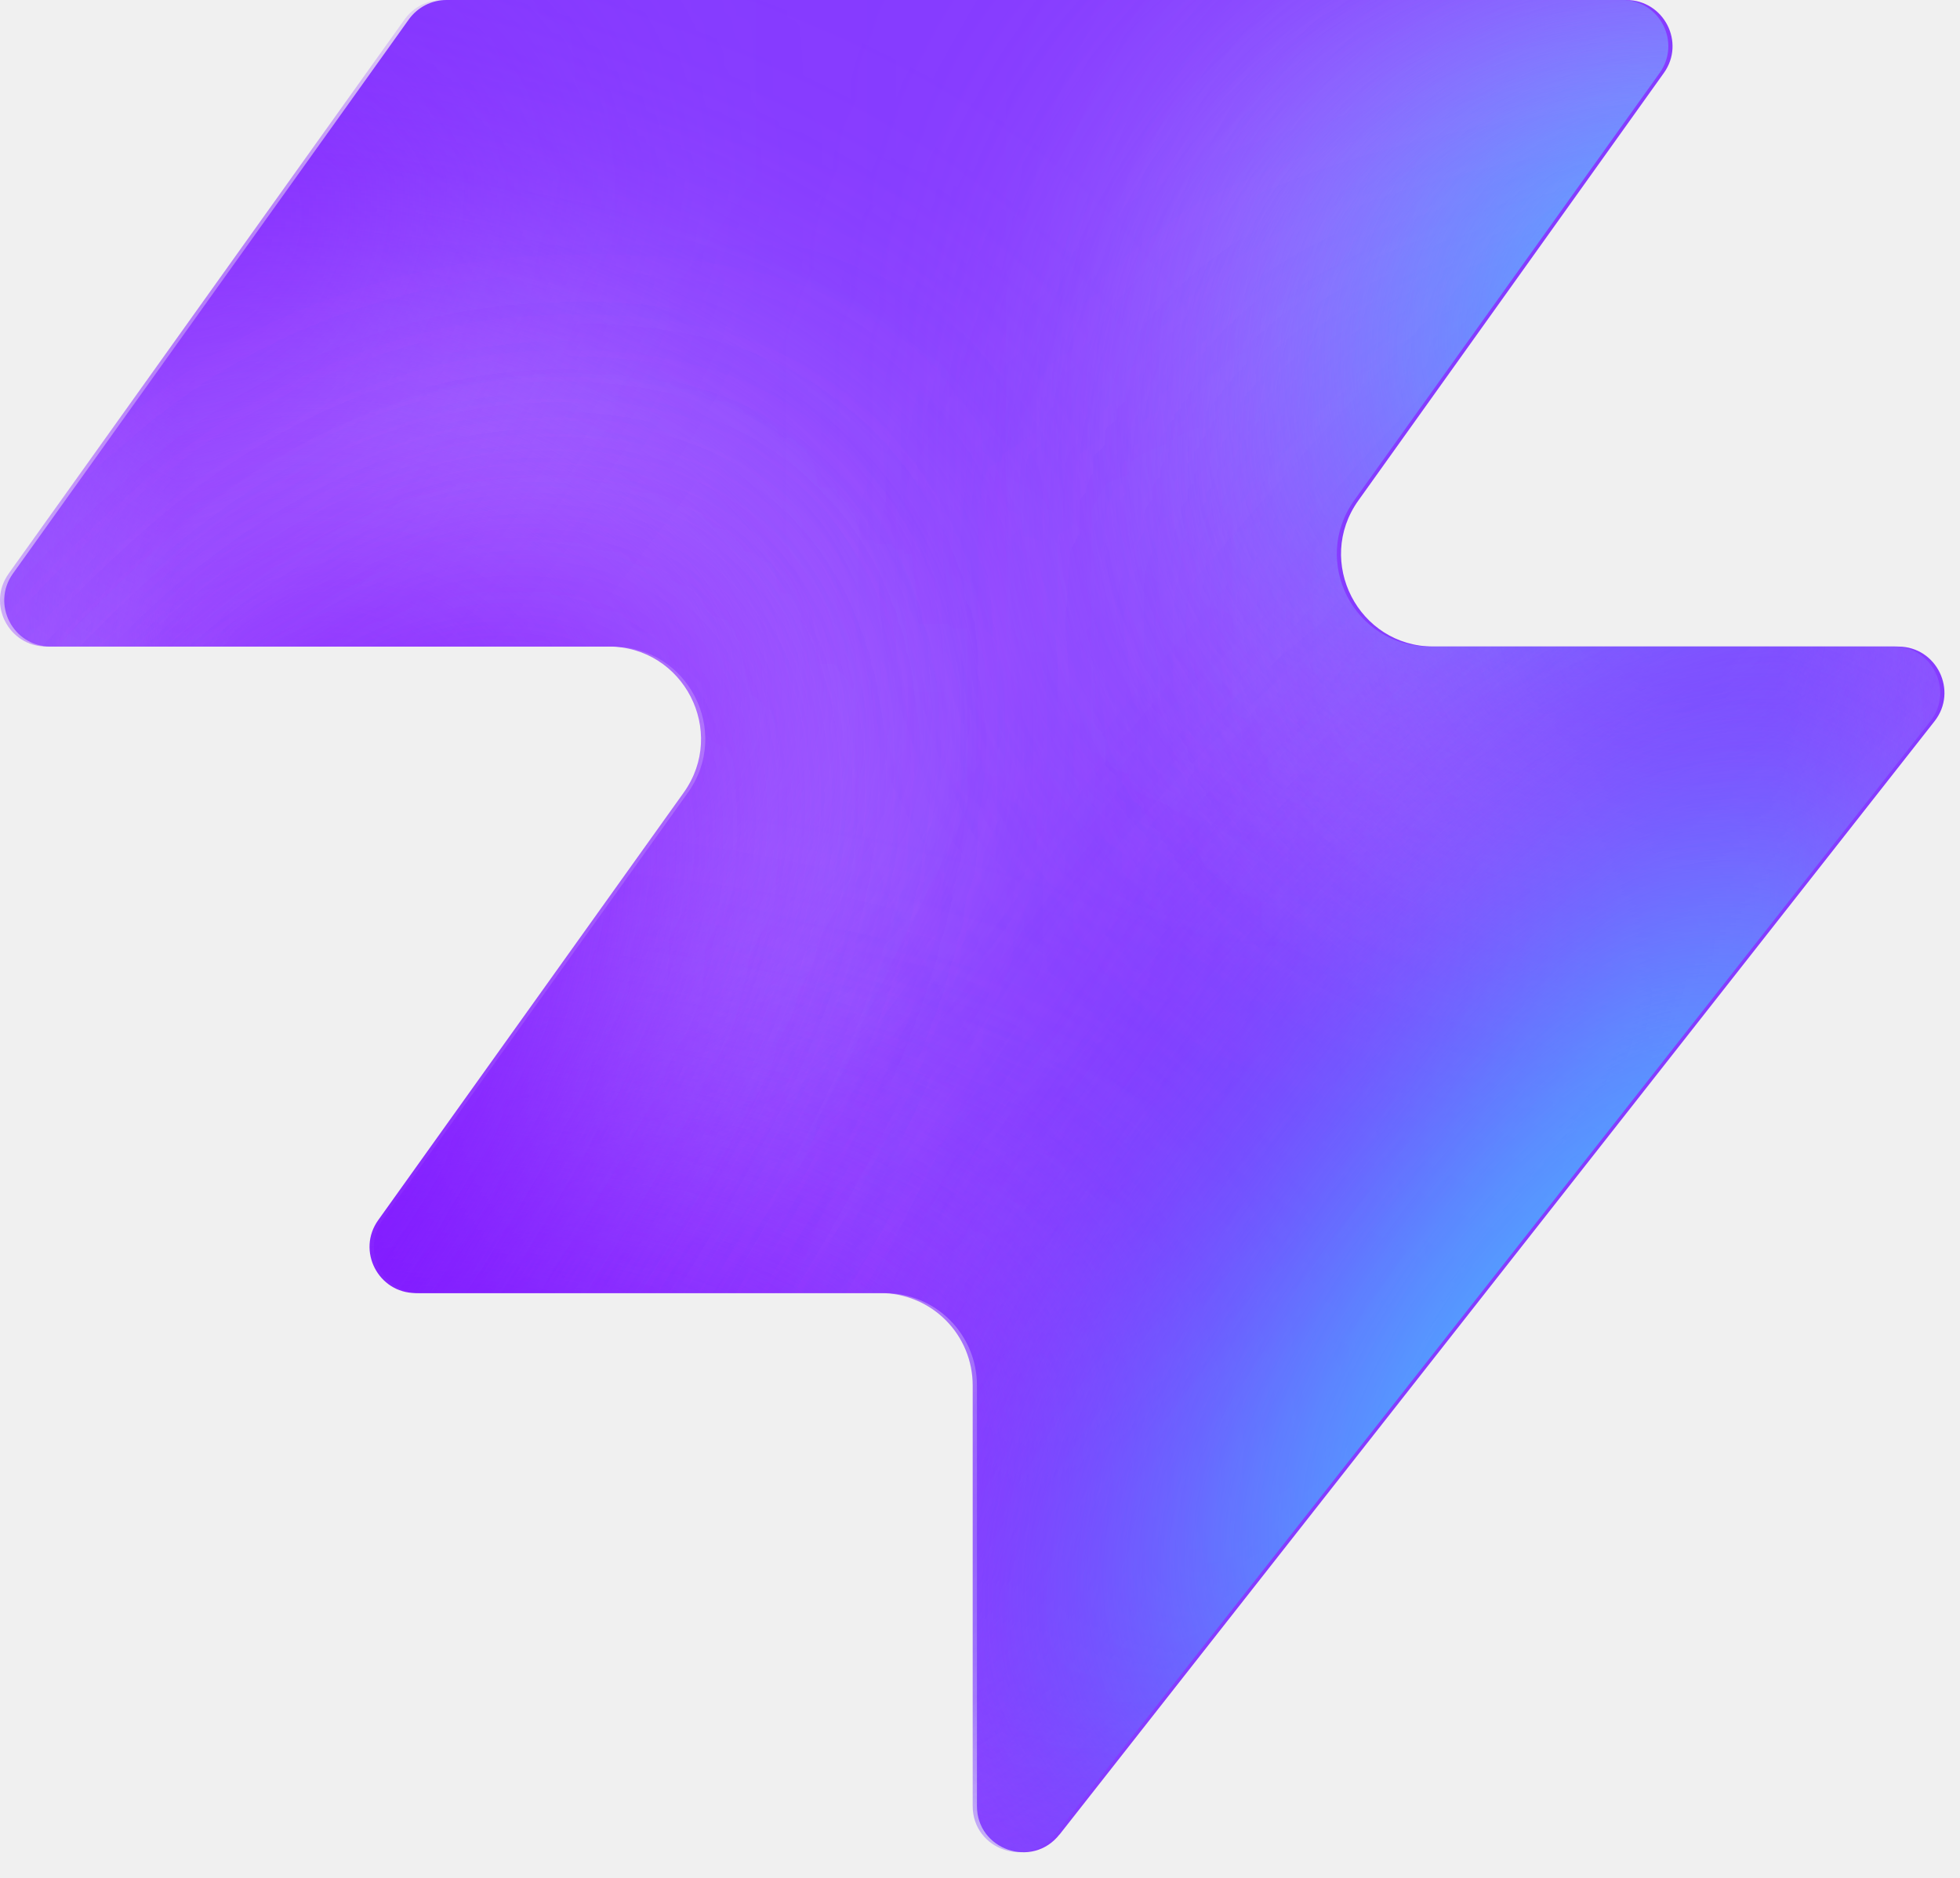
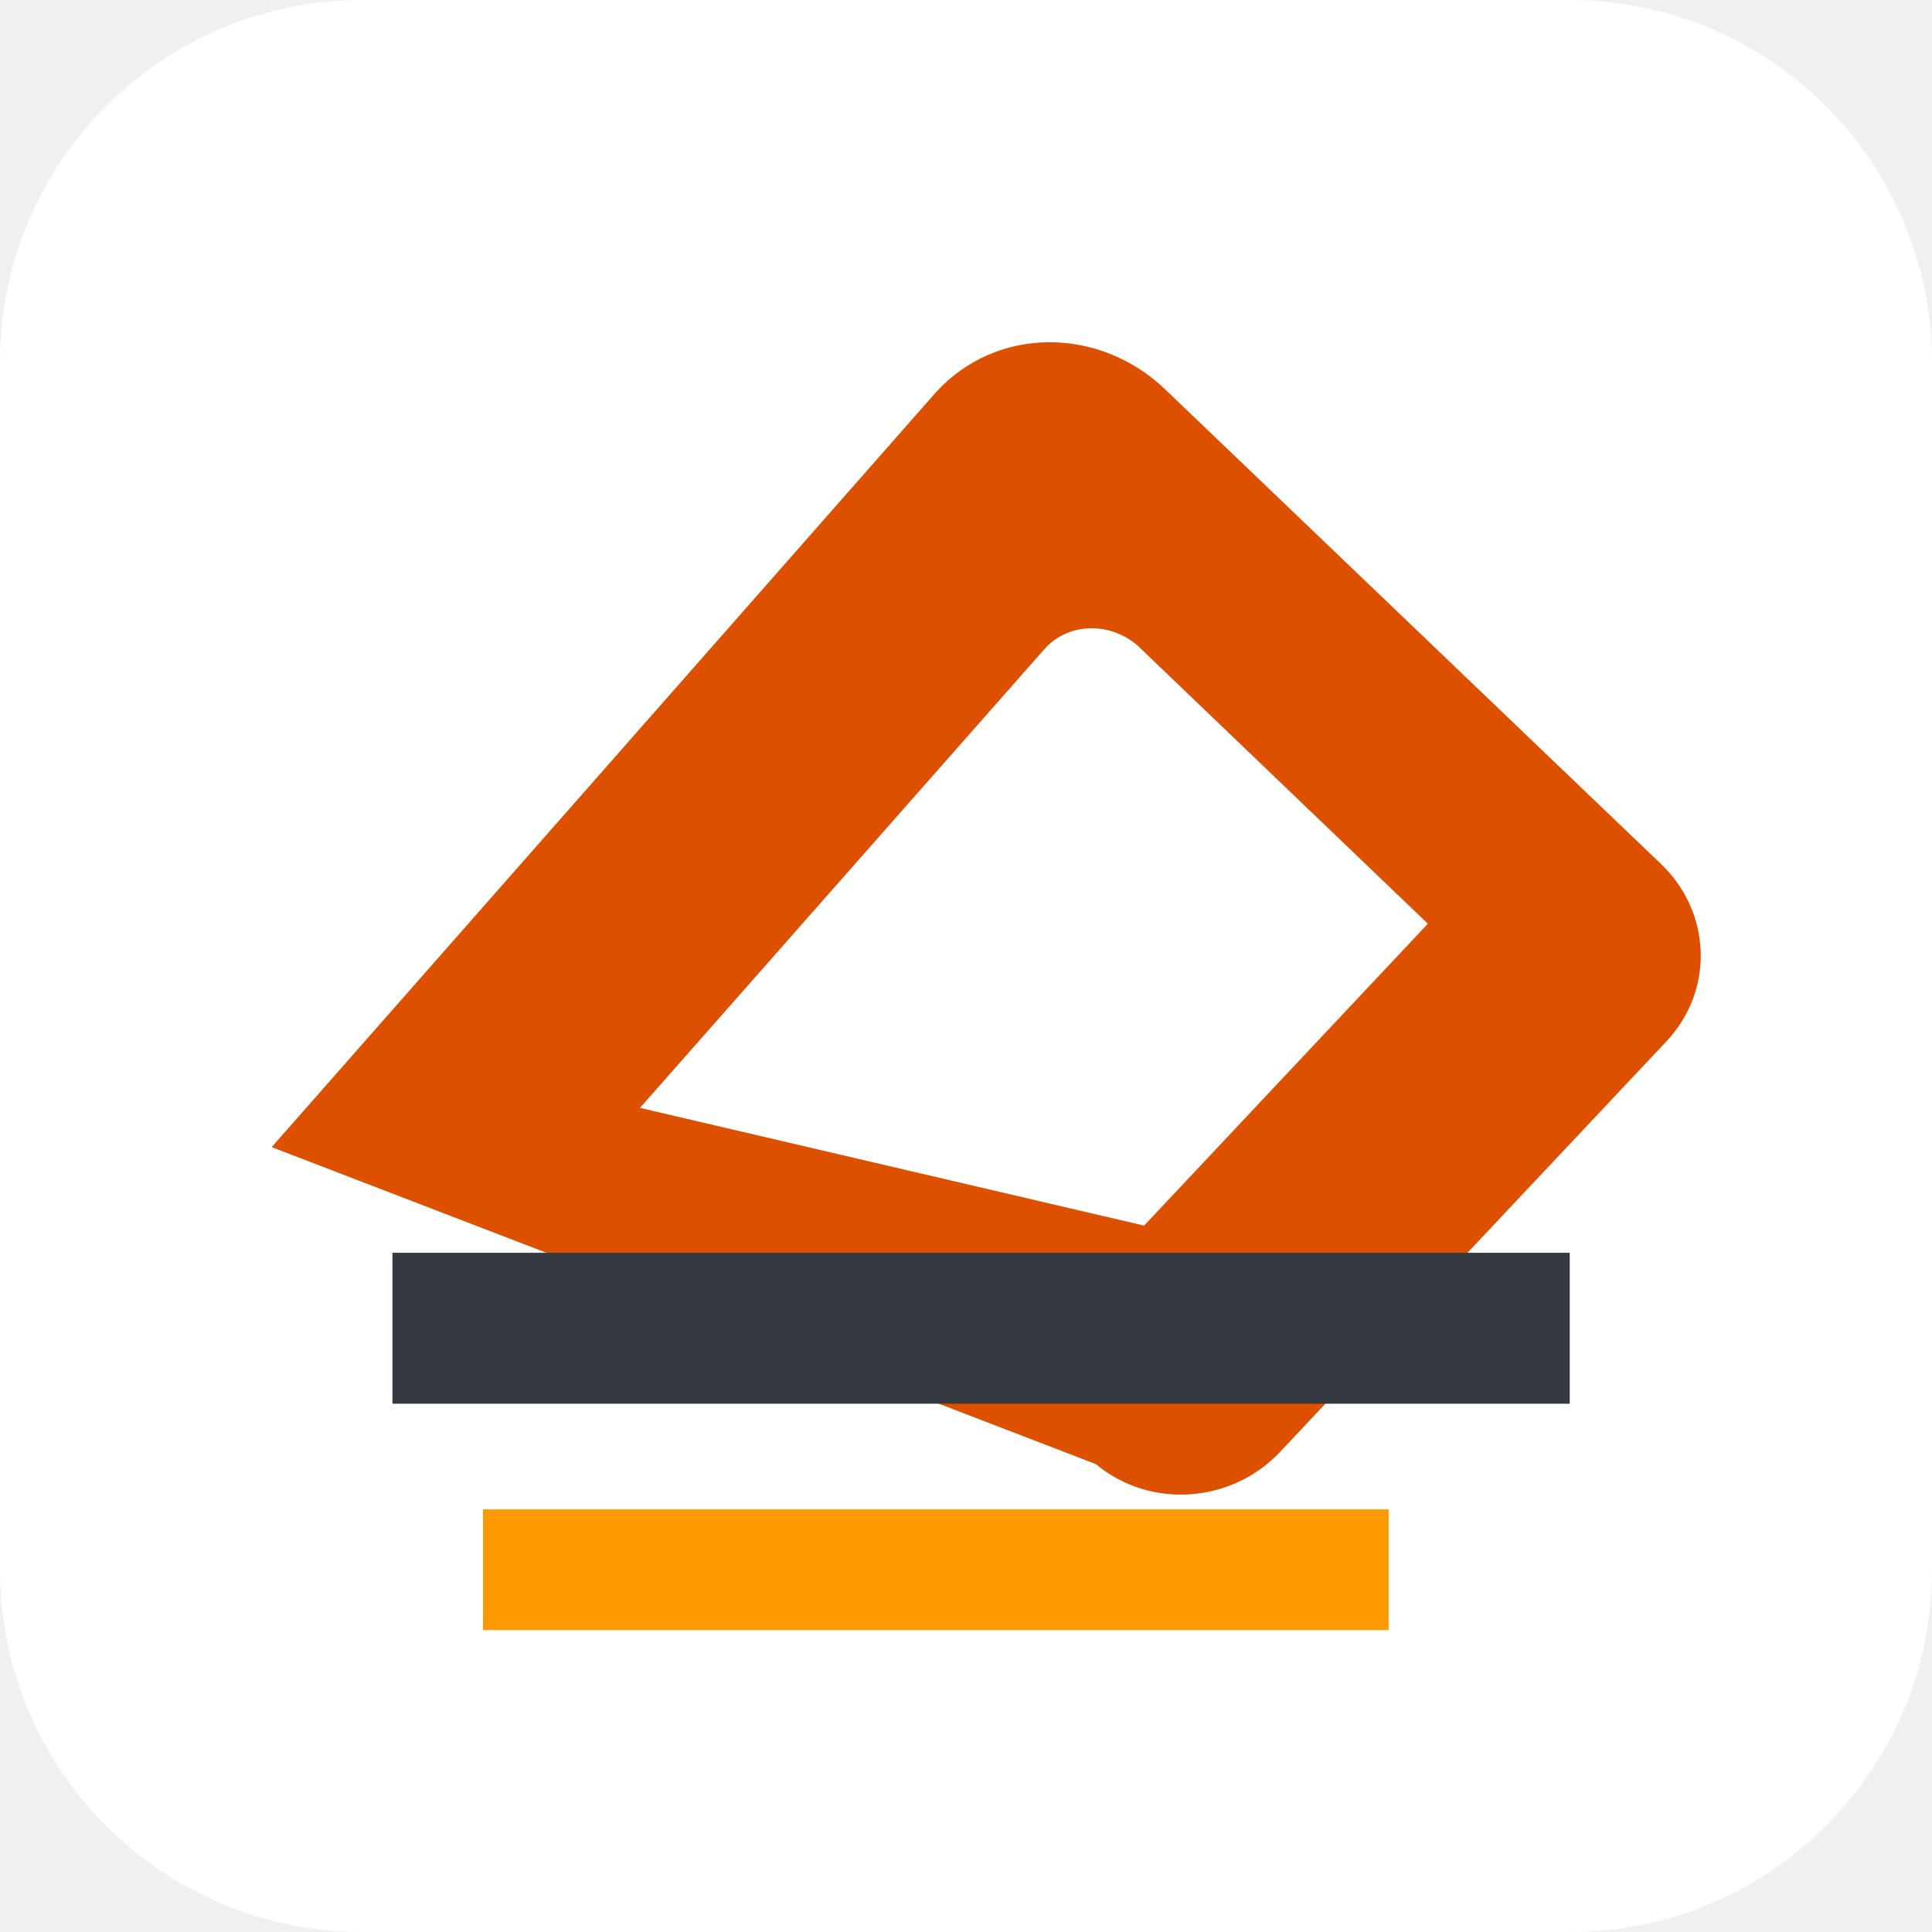
- <svg xmlns="http://www.w3.org/2000/svg" width="48" height="46" fill="none" viewBox="0 0 48 46">
-   <path fill="#863bff" d="M25.946 44.938c-.664.845-2.021.375-2.021-.698V33.937a2.26 2.26 0 0 0-2.262-2.262H10.287c-.92 0-1.456-1.04-.92-1.788l7.48-10.471c1.07-1.497 0-3.578-1.842-3.578H1.237c-.92 0-1.456-1.04-.92-1.788L10.013.474c.214-.297.556-.474.92-.474h28.894c.92 0 1.456 1.04.92 1.788l-7.48 10.471c-1.07 1.498 0 3.579 1.842 3.579h11.377c.943 0 1.473 1.088.89 1.83L25.947 44.94z" style="fill:#863bff;fill:color(display-p3 .525 .23 1);fill-opacity:1" />
-   <mask id="a" width="48" height="46" x="0" y="0" maskUnits="userSpaceOnUse" style="mask-type:alpha">
-     <path fill="#000" d="M25.842 44.938c-.664.844-2.021.375-2.021-.698V33.937a2.26 2.26 0 0 0-2.262-2.262H10.183c-.92 0-1.456-1.04-.92-1.788l7.48-10.471c1.07-1.498 0-3.579-1.842-3.579H1.133c-.92 0-1.456-1.04-.92-1.787L9.91.473c.214-.297.556-.474.92-.474h28.894c.92 0 1.456 1.04.92 1.788l-7.48 10.471c-1.07 1.498 0 3.578 1.842 3.578h11.377c.943 0 1.473 1.088.89 1.832L25.843 44.94z" style="fill:#000;fill-opacity:1" />
-   </mask>
-   <g mask="url(#a)">
-     <g filter="url(#b)">
-       <ellipse cx="5.508" cy="14.704" fill="#ede6ff" rx="5.508" ry="14.704" style="fill:#ede6ff;fill:color(display-p3 .927 .903 1);fill-opacity:1" transform="matrix(.00324 1 1 -.00324 -4.47 31.516)" />
-     </g>
-     <g filter="url(#c)">
-       <ellipse cx="10.399" cy="29.851" fill="#ede6ff" rx="10.399" ry="29.851" style="fill:#ede6ff;fill:color(display-p3 .927 .903 1);fill-opacity:1" transform="matrix(.00324 1 1 -.00324 -39.328 7.883)" />
-     </g>
-     <g filter="url(#d)">
-       <ellipse cx="5.508" cy="30.487" fill="#7e14ff" rx="5.508" ry="30.487" style="fill:#7e14ff;fill:color(display-p3 .492 .077 1);fill-opacity:1" transform="rotate(89.814 -25.913 -14.639)scale(1 -1)" />
-     </g>
-     <g filter="url(#e)">
-       <ellipse cx="5.508" cy="30.599" fill="#7e14ff" rx="5.508" ry="30.599" style="fill:#7e14ff;fill:color(display-p3 .492 .077 1);fill-opacity:1" transform="rotate(89.814 -32.644 -3.334)scale(1 -1)" />
-     </g>
-     <g filter="url(#f)">
-       <ellipse cx="5.508" cy="30.599" fill="#7e14ff" rx="5.508" ry="30.599" style="fill:#7e14ff;fill:color(display-p3 .492 .077 1);fill-opacity:1" transform="matrix(.00324 1 1 -.00324 -34.34 30.47)" />
-     </g>
-     <g filter="url(#g)">
-       <ellipse cx="14.072" cy="22.078" fill="#ede6ff" rx="14.072" ry="22.078" style="fill:#ede6ff;fill:color(display-p3 .927 .903 1);fill-opacity:1" transform="rotate(93.35 24.506 48.493)scale(-1 1)" />
-     </g>
-     <g filter="url(#h)">
-       <ellipse cx="3.47" cy="21.501" fill="#7e14ff" rx="3.47" ry="21.501" style="fill:#7e14ff;fill:color(display-p3 .492 .077 1);fill-opacity:1" transform="rotate(89.009 28.708 47.59)scale(-1 1)" />
-     </g>
-     <g filter="url(#i)">
-       <ellipse cx="3.47" cy="21.501" fill="#7e14ff" rx="3.47" ry="21.501" style="fill:#7e14ff;fill:color(display-p3 .492 .077 1);fill-opacity:1" transform="rotate(89.009 28.708 47.59)scale(-1 1)" />
-     </g>
-     <g filter="url(#j)">
-       <ellipse cx=".387" cy="8.972" fill="#7e14ff" rx="4.407" ry="29.108" style="fill:#7e14ff;fill:color(display-p3 .492 .077 1);fill-opacity:1" transform="rotate(39.51 .387 8.972)" />
-     </g>
-     <g filter="url(#k)">
-       <ellipse cx="47.523" cy="-6.092" fill="#7e14ff" rx="4.407" ry="29.108" style="fill:#7e14ff;fill:color(display-p3 .492 .077 1);fill-opacity:1" transform="rotate(37.892 47.523 -6.092)" />
-     </g>
-     <g filter="url(#l)">
-       <ellipse cx="41.412" cy="6.333" fill="#47bfff" rx="5.971" ry="9.665" style="fill:#47bfff;fill:color(display-p3 .28 .748 1);fill-opacity:1" transform="rotate(37.892 41.412 6.333)" />
-     </g>
-     <g filter="url(#m)">
-       <ellipse cx="-1.879" cy="38.332" fill="#7e14ff" rx="4.407" ry="29.108" style="fill:#7e14ff;fill:color(display-p3 .492 .077 1);fill-opacity:1" transform="rotate(37.892 -1.88 38.332)" />
-     </g>
-     <g filter="url(#n)">
-       <ellipse cx="-1.879" cy="38.332" fill="#7e14ff" rx="4.407" ry="29.108" style="fill:#7e14ff;fill:color(display-p3 .492 .077 1);fill-opacity:1" transform="rotate(37.892 -1.88 38.332)" />
-     </g>
-     <g filter="url(#o)">
-       <ellipse cx="35.651" cy="29.907" fill="#7e14ff" rx="4.407" ry="29.108" style="fill:#7e14ff;fill:color(display-p3 .492 .077 1);fill-opacity:1" transform="rotate(37.892 35.651 29.907)" />
-     </g>
-     <g filter="url(#p)">
-       <ellipse cx="38.418" cy="32.4" fill="#47bfff" rx="5.971" ry="15.297" style="fill:#47bfff;fill:color(display-p3 .28 .748 1);fill-opacity:1" transform="rotate(37.892 38.418 32.4)" />
-     </g>
-   </g>
-   <defs>
-     <filter id="b" width="60.045" height="41.654" x="-19.77" y="16.149" color-interpolation-filters="sRGB" filterUnits="userSpaceOnUse">
-       <feFlood flood-opacity="0" result="BackgroundImageFix" />
-       <feBlend in="SourceGraphic" in2="BackgroundImageFix" result="shape" />
-       <feGaussianBlur result="effect1_foregroundBlur_2002_17158" stdDeviation="7.659" />
-     </filter>
-     <filter id="c" width="90.34" height="51.437" x="-54.613" y="-7.533" color-interpolation-filters="sRGB" filterUnits="userSpaceOnUse">
-       <feFlood flood-opacity="0" result="BackgroundImageFix" />
-       <feBlend in="SourceGraphic" in2="BackgroundImageFix" result="shape" />
-       <feGaussianBlur result="effect1_foregroundBlur_2002_17158" stdDeviation="7.659" />
-     </filter>
-     <filter id="d" width="79.355" height="29.4" x="-49.64" y="2.03" color-interpolation-filters="sRGB" filterUnits="userSpaceOnUse">
-       <feFlood flood-opacity="0" result="BackgroundImageFix" />
-       <feBlend in="SourceGraphic" in2="BackgroundImageFix" result="shape" />
-       <feGaussianBlur result="effect1_foregroundBlur_2002_17158" stdDeviation="4.596" />
-     </filter>
-     <filter id="e" width="79.579" height="29.4" x="-45.045" y="20.029" color-interpolation-filters="sRGB" filterUnits="userSpaceOnUse">
-       <feFlood flood-opacity="0" result="BackgroundImageFix" />
-       <feBlend in="SourceGraphic" in2="BackgroundImageFix" result="shape" />
-       <feGaussianBlur result="effect1_foregroundBlur_2002_17158" stdDeviation="4.596" />
-     </filter>
-     <filter id="f" width="79.579" height="29.4" x="-43.513" y="21.178" color-interpolation-filters="sRGB" filterUnits="userSpaceOnUse">
-       <feFlood flood-opacity="0" result="BackgroundImageFix" />
-       <feBlend in="SourceGraphic" in2="BackgroundImageFix" result="shape" />
-       <feGaussianBlur result="effect1_foregroundBlur_2002_17158" stdDeviation="4.596" />
-     </filter>
-     <filter id="g" width="74.749" height="58.852" x="15.756" y="-17.901" color-interpolation-filters="sRGB" filterUnits="userSpaceOnUse">
-       <feFlood flood-opacity="0" result="BackgroundImageFix" />
-       <feBlend in="SourceGraphic" in2="BackgroundImageFix" result="shape" />
-       <feGaussianBlur result="effect1_foregroundBlur_2002_17158" stdDeviation="7.659" />
-     </filter>
-     <filter id="h" width="61.377" height="25.362" x="23.548" y="2.284" color-interpolation-filters="sRGB" filterUnits="userSpaceOnUse">
-       <feFlood flood-opacity="0" result="BackgroundImageFix" />
-       <feBlend in="SourceGraphic" in2="BackgroundImageFix" result="shape" />
-       <feGaussianBlur result="effect1_foregroundBlur_2002_17158" stdDeviation="4.596" />
-     </filter>
-     <filter id="i" width="61.377" height="25.362" x="23.548" y="2.284" color-interpolation-filters="sRGB" filterUnits="userSpaceOnUse">
-       <feFlood flood-opacity="0" result="BackgroundImageFix" />
-       <feBlend in="SourceGraphic" in2="BackgroundImageFix" result="shape" />
-       <feGaussianBlur result="effect1_foregroundBlur_2002_17158" stdDeviation="4.596" />
-     </filter>
-     <filter id="j" width="56.045" height="63.649" x="-27.636" y="-22.853" color-interpolation-filters="sRGB" filterUnits="userSpaceOnUse">
-       <feFlood flood-opacity="0" result="BackgroundImageFix" />
-       <feBlend in="SourceGraphic" in2="BackgroundImageFix" result="shape" />
-       <feGaussianBlur result="effect1_foregroundBlur_2002_17158" stdDeviation="4.596" />
-     </filter>
-     <filter id="k" width="54.814" height="64.646" x="20.116" y="-38.415" color-interpolation-filters="sRGB" filterUnits="userSpaceOnUse">
-       <feFlood flood-opacity="0" result="BackgroundImageFix" />
-       <feBlend in="SourceGraphic" in2="BackgroundImageFix" result="shape" />
-       <feGaussianBlur result="effect1_foregroundBlur_2002_17158" stdDeviation="4.596" />
-     </filter>
-     <filter id="l" width="33.541" height="35.313" x="24.641" y="-11.323" color-interpolation-filters="sRGB" filterUnits="userSpaceOnUse">
-       <feFlood flood-opacity="0" result="BackgroundImageFix" />
-       <feBlend in="SourceGraphic" in2="BackgroundImageFix" result="shape" />
-       <feGaussianBlur result="effect1_foregroundBlur_2002_17158" stdDeviation="4.596" />
-     </filter>
-     <filter id="m" width="54.814" height="64.646" x="-29.286" y="6.009" color-interpolation-filters="sRGB" filterUnits="userSpaceOnUse">
-       <feFlood flood-opacity="0" result="BackgroundImageFix" />
-       <feBlend in="SourceGraphic" in2="BackgroundImageFix" result="shape" />
-       <feGaussianBlur result="effect1_foregroundBlur_2002_17158" stdDeviation="4.596" />
-     </filter>
-     <filter id="n" width="54.814" height="64.646" x="-29.286" y="6.009" color-interpolation-filters="sRGB" filterUnits="userSpaceOnUse">
-       <feFlood flood-opacity="0" result="BackgroundImageFix" />
-       <feBlend in="SourceGraphic" in2="BackgroundImageFix" result="shape" />
-       <feGaussianBlur result="effect1_foregroundBlur_2002_17158" stdDeviation="4.596" />
-     </filter>
-     <filter id="o" width="54.814" height="64.646" x="8.244" y="-2.416" color-interpolation-filters="sRGB" filterUnits="userSpaceOnUse">
-       <feFlood flood-opacity="0" result="BackgroundImageFix" />
-       <feBlend in="SourceGraphic" in2="BackgroundImageFix" result="shape" />
-       <feGaussianBlur result="effect1_foregroundBlur_2002_17158" stdDeviation="4.596" />
-     </filter>
-     <filter id="p" width="39.409" height="43.623" x="18.713" y="10.588" color-interpolation-filters="sRGB" filterUnits="userSpaceOnUse">
-       <feFlood flood-opacity="0" result="BackgroundImageFix" />
-       <feBlend in="SourceGraphic" in2="BackgroundImageFix" result="shape" />
-       <feGaussianBlur result="effect1_foregroundBlur_2002_17158" stdDeviation="4.596" />
-     </filter>
-   </defs>
+ <svg xmlns="http://www.w3.org/2000/svg" viewBox="0 0 64 64">
+   <rect width="64" height="64" rx="12" fill="#fff" />
+   <path fill="#dd5000" d="M9 38 31 13c2-2.2 5.4-2.2 7.6-.1L55 28.6c1.7 1.6 1.8 4.2.2 5.9L42.4 48.1c-1.6 1.7-4.3 1.9-6.1.4L9 38Z" />
+   <path fill="#fff" d="M21.2 36.7 34.6 21.5c.8-.9 2.2-.9 3.1-.1l9.6 9.2-9.4 10-16.7-3.9Z" />
+   <path fill="#343a40" d="M13 41.5h39v5H13z" />
+   <path fill="#ff9900" d="M16 50h30v4H16z" />
</svg>
